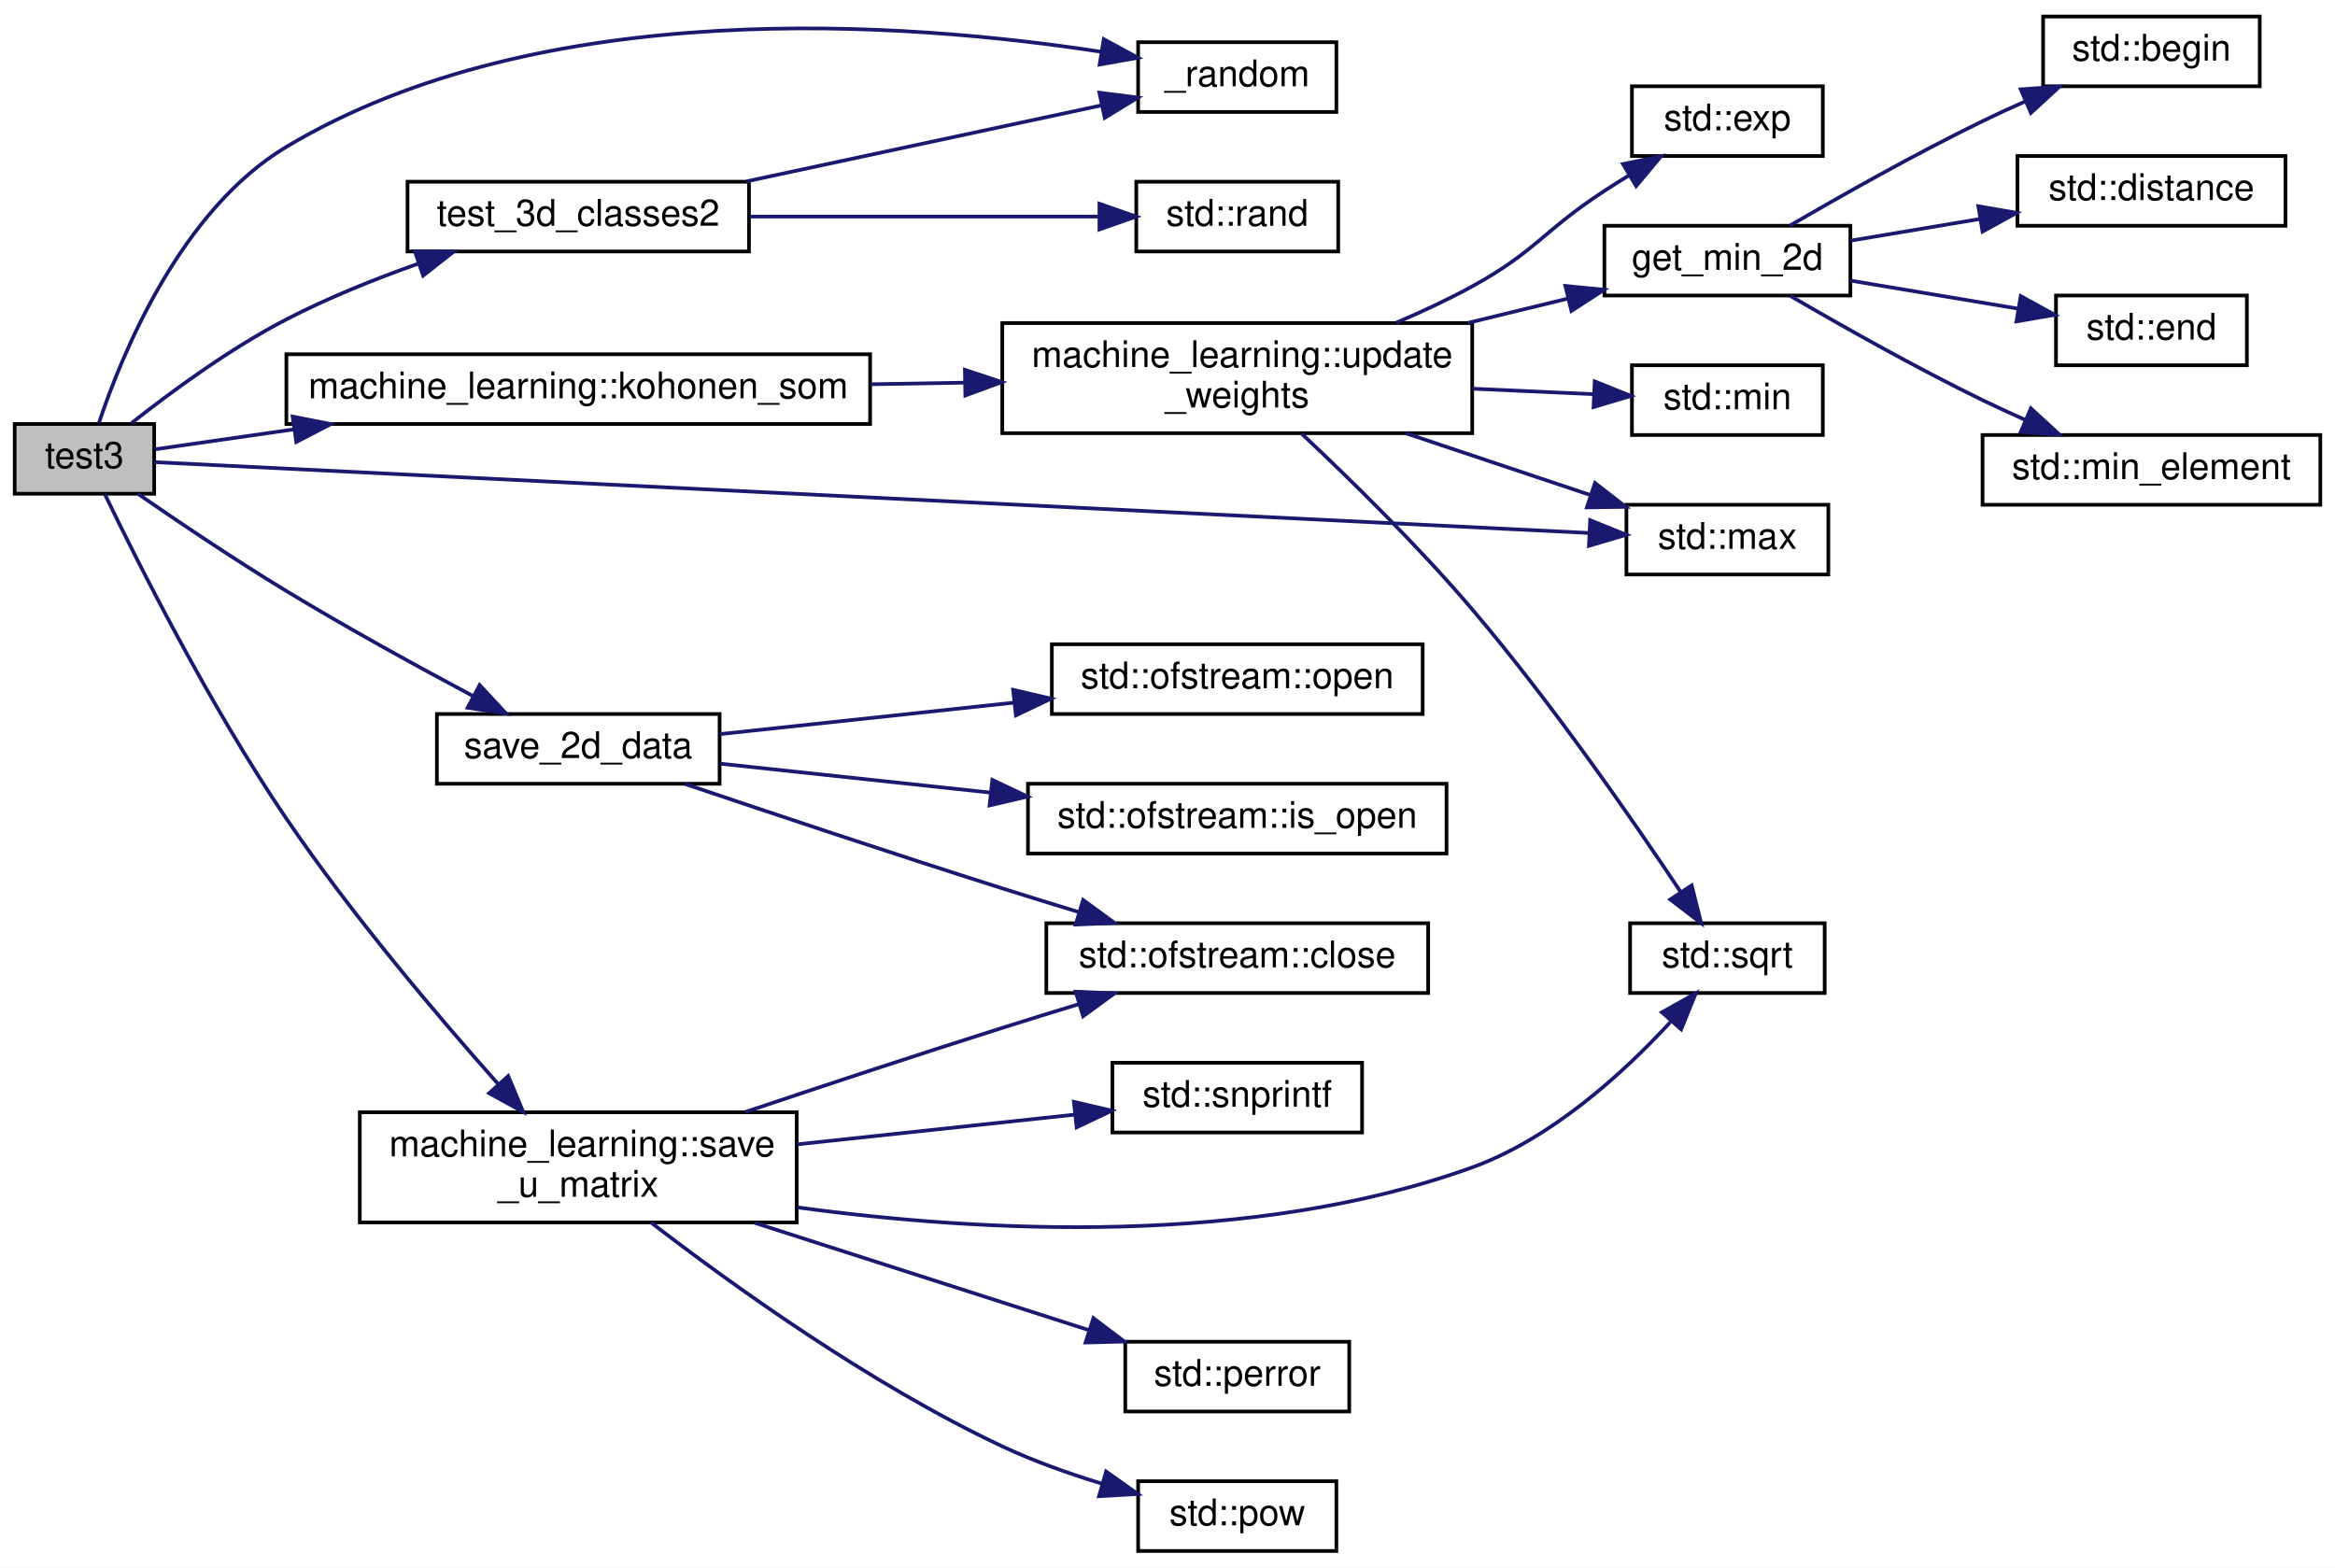
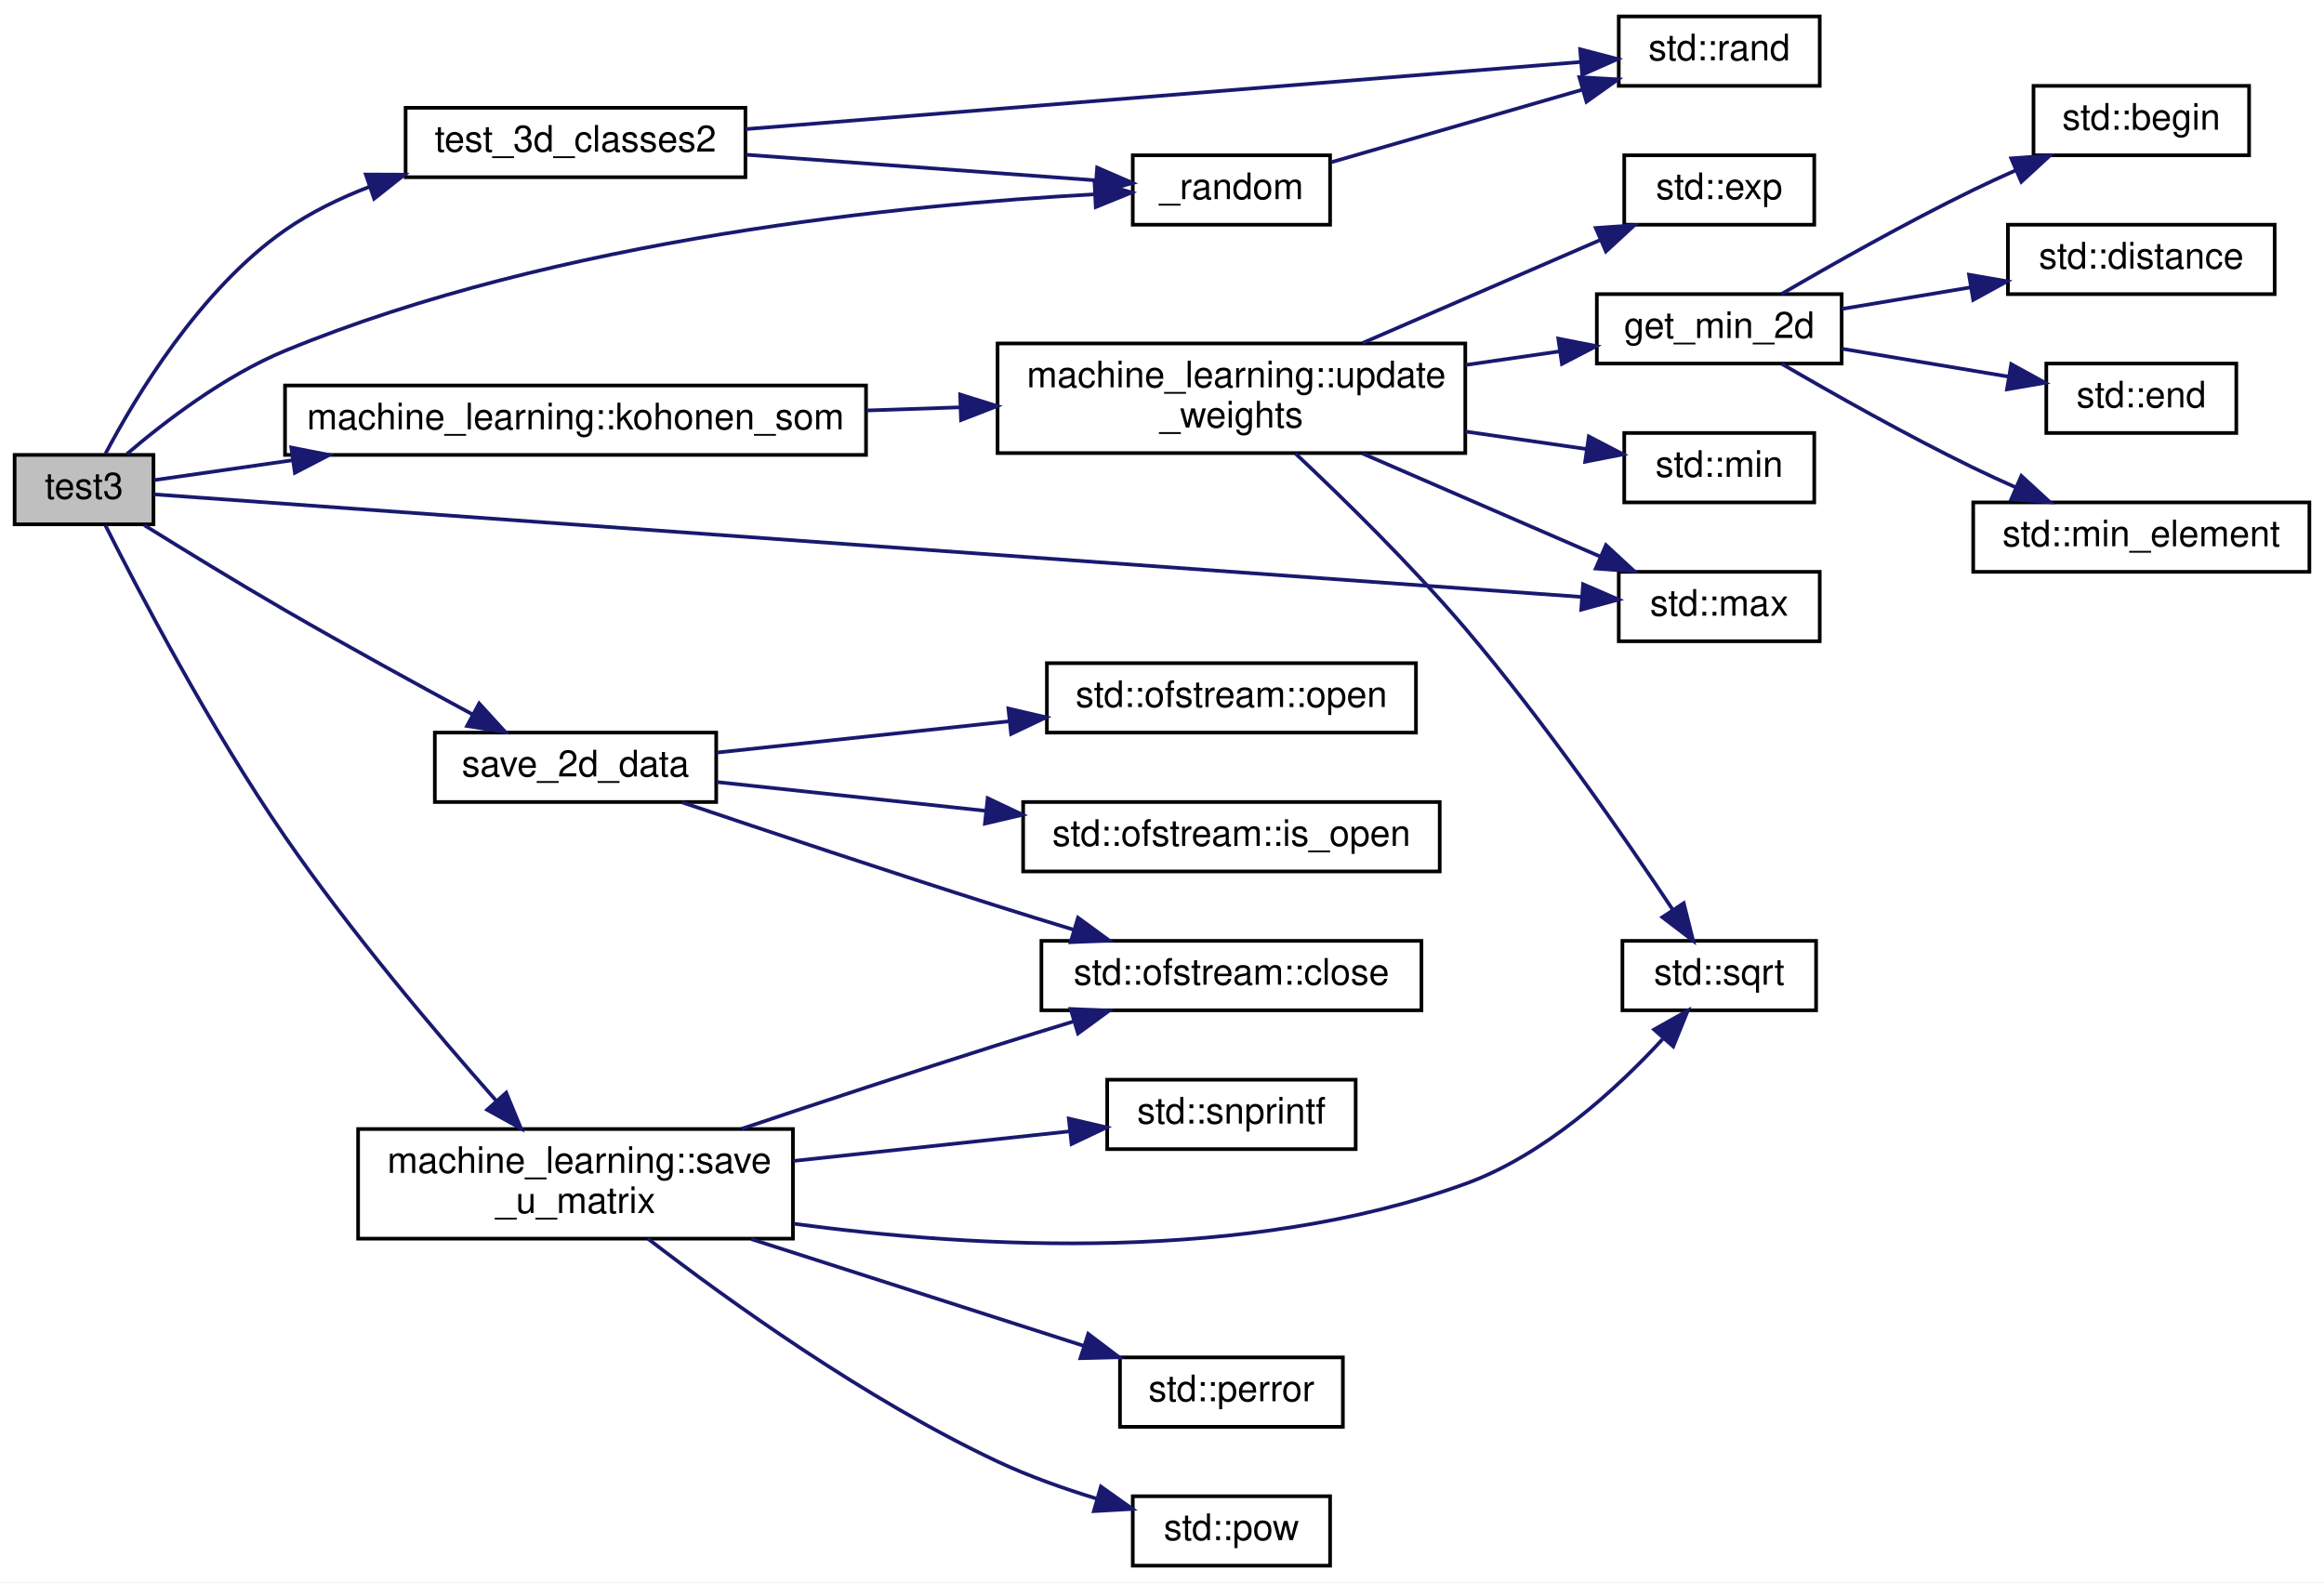
- <svg xmlns="http://www.w3.org/2000/svg" xmlns:xlink="http://www.w3.org/1999/xlink" width="636pt" height="427pt" viewBox="0.00 0.00 636.00 427.00">
-   <g id="graph0" class="graph" transform="scale(1 1) rotate(0) translate(4 423)">
-     <polygon fill="white" stroke="transparent" points="-4,4 -4,-423 632,-423 632,4 -4,4" />
+ <svg xmlns="http://www.w3.org/2000/svg" xmlns:xlink="http://www.w3.org/1999/xlink" width="636pt" height="433pt" viewBox="0.00 0.00 636.00 433.00">
+   <g id="graph0" class="graph" transform="scale(1 1) rotate(0) translate(4 429)">
+     <polygon fill="white" stroke="transparent" points="-4,4 -4,-429 632,-429 632,4 -4,4" />
    <g id="node1" class="node">
      <g id="a_node1">
        <a xlink:title=" ">
-           <polygon fill="#bfbfbf" stroke="black" points="0,-288.5 0,-307.5 38,-307.5 38,-288.5 0,-288.5" />
-           <text text-anchor="middle" x="19" y="-295.5" font-family="Helvetica,sans-Serif" font-size="10.00">test3</text>
+           <polygon fill="#bfbfbf" stroke="black" points="0,-285.5 0,-304.5 38,-304.5 38,-285.5 0,-285.5" />
+           <text text-anchor="middle" x="19" y="-292.5" font-family="Helvetica,sans-Serif" font-size="10.00">test3</text>
        </a>
      </g>
    </g>
    <g id="node2" class="node">
      <g id="a_node2">
        <a xlink:href="../../d9/d66/group__machine__learning.html#gaf5ce14f026d6d231bef29161bac2b485" target="_top" xlink:title=" ">
-           <polygon fill="white" stroke="black" points="306,-392.5 306,-411.5 360,-411.5 360,-392.5 306,-392.5" />
-           <text text-anchor="middle" x="333" y="-399.5" font-family="Helvetica,sans-Serif" font-size="10.00">_random</text>
+           <polygon fill="white" stroke="black" points="306,-367.5 306,-386.5 360,-386.5 360,-367.5 306,-367.5" />
+           <text text-anchor="middle" x="333" y="-374.5" font-family="Helvetica,sans-Serif" font-size="10.00">_random</text>
        </a>
      </g>
    </g>
    <g id="edge1" class="edge">
-       <path fill="none" stroke="midnightblue" d="M22.94,-307.76C29.06,-326.16 45.04,-365.68 74,-383 143.56,-424.61 243.26,-417 296.04,-408.88" />
-       <polygon fill="midnightblue" stroke="midnightblue" points="296.64,-412.33 305.95,-407.27 295.51,-405.42 296.64,-412.33" />
-     </g>
-     <g id="node3" class="node">
-       <g id="a_node3">
+       <path fill="none" stroke="midnightblue" d="M30.71,-304.74C41.03,-313.56 57.47,-326.18 74,-333 148.71,-363.8 244.14,-373.04 295.44,-375.81" />
+       <polygon fill="midnightblue" stroke="midnightblue" points="295.53,-379.32 305.69,-376.31 295.87,-372.33 295.53,-379.32" />
+     </g>
+     <g id="node4" class="node">
+       <g id="a_node4">
        <a xlink:href="../../d8/d77/namespacemachine__learning.html#adc731720947b4bc2ab047c141e7d0299" target="_top" xlink:title=" ">
-           <polygon fill="white" stroke="black" points="74,-307.5 74,-326.5 233,-326.5 233,-307.5 74,-307.5" />
-           <text text-anchor="middle" x="153.5" y="-314.5" font-family="Helvetica,sans-Serif" font-size="10.00">machine_learning::kohonen_som</text>
-         </a>
-       </g>
-     </g>
-     <g id="edge2" class="edge">
-       <path fill="none" stroke="midnightblue" d="M38.15,-300.6C48.4,-302.07 61.98,-304.02 76.2,-306.06" />
-       <polygon fill="midnightblue" stroke="midnightblue" points="75.71,-309.52 86.11,-307.48 76.7,-302.6 75.71,-309.52" />
-     </g>
-     <g id="node11" class="node">
-       <g id="a_node11">
+           <polygon fill="white" stroke="black" points="74,-304.5 74,-323.5 233,-323.5 233,-304.5 74,-304.5" />
+           <text text-anchor="middle" x="153.5" y="-311.5" font-family="Helvetica,sans-Serif" font-size="10.00">machine_learning::kohonen_som</text>
+         </a>
+       </g>
+     </g>
+     <g id="edge3" class="edge">
+       <path fill="none" stroke="midnightblue" d="M38.15,-297.6C48.4,-299.07 61.98,-301.02 76.2,-303.06" />
+       <polygon fill="midnightblue" stroke="midnightblue" points="75.71,-306.52 86.11,-304.48 76.7,-299.6 75.71,-306.52" />
+     </g>
+     <g id="node12" class="node">
+       <g id="a_node12">
        <a target="_blank" xlink:href="http://en.cppreference.com/w/cpp/algorithm/max.html#" xlink:title=" ">
-           <polygon fill="white" stroke="black" points="439,-266.5 439,-285.5 494,-285.5 494,-266.5 439,-266.5" />
-           <text text-anchor="middle" x="466.5" y="-273.5" font-family="Helvetica,sans-Serif" font-size="10.00">std::max</text>
-         </a>
-       </g>
-     </g>
-     <g id="edge13" class="edge">
-       <path fill="none" stroke="midnightblue" d="M38.02,-297.11C104.64,-293.82 337.93,-282.3 428.84,-277.81" />
-       <polygon fill="midnightblue" stroke="midnightblue" points="429.13,-281.3 438.95,-277.31 428.79,-274.31 429.13,-281.3" />
-     </g>
-     <g id="node14" class="node">
-       <g id="a_node14">
+           <polygon fill="white" stroke="black" points="439,-253.5 439,-272.5 494,-272.5 494,-253.5 439,-253.5" />
+           <text text-anchor="middle" x="466.5" y="-260.5" font-family="Helvetica,sans-Serif" font-size="10.00">std::max</text>
+         </a>
+       </g>
+     </g>
+     <g id="edge14" class="edge">
+       <path fill="none" stroke="midnightblue" d="M38.02,-293.71C104.64,-288.92 337.93,-272.16 428.84,-265.63" />
+       <polygon fill="midnightblue" stroke="midnightblue" points="429.23,-269.11 438.95,-264.91 428.72,-262.13 429.23,-269.11" />
+     </g>
+     <g id="node15" class="node">
+       <g id="a_node15">
        <a xlink:href="../../d9/d66/group__machine__learning.html#ga6c606bc85a3e9fd9d010f874ad760336" target="_top" xlink:title=" ">
          <polygon fill="white" stroke="black" points="115,-209.5 115,-228.5 192,-228.5 192,-209.5 115,-209.5" />
          <text text-anchor="middle" x="153.5" y="-216.5" font-family="Helvetica,sans-Serif" font-size="10.00">save_2d_data</text>
        </a>
      </g>
    </g>
-     <g id="edge14" class="edge">
-       <path fill="none" stroke="midnightblue" d="M33.55,-288.49C44.34,-281.03 59.93,-270.52 74,-262 90.62,-251.93 109.73,-241.44 124.94,-233.34" />
-       <polygon fill="midnightblue" stroke="midnightblue" points="126.64,-236.4 133.84,-228.63 123.37,-230.21 126.64,-236.4" />
-     </g>
-     <g id="node18" class="node">
-       <g id="a_node18">
+     <g id="edge15" class="edge">
+       <path fill="none" stroke="midnightblue" d="M35.48,-285.27C46.21,-278.59 60.88,-269.6 74,-262 90.93,-252.2 110.19,-241.64 125.39,-233.44" />
+       <polygon fill="midnightblue" stroke="midnightblue" points="127.13,-236.48 134.28,-228.66 123.81,-230.31 127.13,-236.48" />
+     </g>
+     <g id="node19" class="node">
+       <g id="a_node19">
        <a xlink:href="../../d8/d77/namespacemachine__learning.html#a1d577f5d95b774ae97eb6838852d0df5" target="_top" xlink:title=" ">
          <polygon fill="white" stroke="black" points="94,-90 94,-120 213,-120 213,-90 94,-90" />
          <text text-anchor="start" x="102" y="-108" font-family="Helvetica,sans-Serif" font-size="10.00">machine_learning::save</text>
          <text text-anchor="middle" x="153.5" y="-97" font-family="Helvetica,sans-Serif" font-size="10.00">_u_matrix</text>
        </a>
      </g>
    </g>
-     <g id="edge18" class="edge">
-       <path fill="none" stroke="midnightblue" d="M24.51,-288.47C33.14,-270.55 53.03,-230.84 74,-200 91.71,-173.95 115.01,-146.45 131.62,-127.77" />
-       <polygon fill="midnightblue" stroke="midnightblue" points="134.43,-129.88 138.51,-120.1 129.22,-125.2 134.43,-129.88" />
-     </g>
-     <g id="node22" class="node">
-       <g id="a_node22">
+     <g id="edge19" class="edge">
+       <path fill="none" stroke="midnightblue" d="M24.84,-285.23C33.7,-267.63 53.54,-229.67 74,-200 91.88,-174.07 115.16,-146.55 131.71,-127.84" />
+       <polygon fill="midnightblue" stroke="midnightblue" points="134.53,-129.94 138.58,-120.14 129.31,-125.27 134.53,-129.94" />
+     </g>
+     <g id="node23" class="node">
+       <g id="a_node23">
        <a xlink:href="../../d4/def/kohonen__som__topology_8cpp.html#a0e7435446ed7c763f7de79a468add2e0" target="_top" xlink:title=" ">
-           <polygon fill="white" stroke="black" points="107,-354.5 107,-373.5 200,-373.5 200,-354.5 107,-354.5" />
-           <text text-anchor="middle" x="153.5" y="-361.5" font-family="Helvetica,sans-Serif" font-size="10.00">test_3d_classes2</text>
-         </a>
-       </g>
-     </g>
-     <g id="edge24" class="edge">
-       <path fill="none" stroke="midnightblue" d="M31.83,-307.75C42.39,-316.09 58.53,-327.99 74,-336 85.24,-341.82 97.97,-346.94 109.85,-351.15" />
-       <polygon fill="midnightblue" stroke="midnightblue" points="108.99,-354.55 119.59,-354.46 111.25,-347.92 108.99,-354.55" />
-     </g>
-     <g id="node4" class="node">
-       <g id="a_node4">
+           <polygon fill="white" stroke="black" points="107,-380.5 107,-399.5 200,-399.5 200,-380.5 107,-380.5" />
+           <text text-anchor="middle" x="153.5" y="-387.5" font-family="Helvetica,sans-Serif" font-size="10.00">test_3d_classes2</text>
+         </a>
+       </g>
+     </g>
+     <g id="edge25" class="edge">
+       <path fill="none" stroke="midnightblue" d="M24.86,-304.82C32.95,-320.16 50.62,-349.71 74,-366 80.98,-370.86 88.96,-374.76 97.11,-377.88" />
+       <polygon fill="midnightblue" stroke="midnightblue" points="96.11,-381.24 106.7,-381.2 98.39,-374.62 96.11,-381.24" />
+     </g>
+     <g id="node3" class="node">
+       <g id="a_node3">
+         <a target="_blank" xlink:href="http://en.cppreference.com/w/cpp/numeric/random/rand.html#" xlink:title=" ">
+           <polygon fill="white" stroke="black" points="439,-405.5 439,-424.5 494,-424.5 494,-405.5 439,-405.5" />
+           <text text-anchor="middle" x="466.5" y="-412.5" font-family="Helvetica,sans-Serif" font-size="10.00">std::rand</text>
+         </a>
+       </g>
+     </g>
+     <g id="edge2" class="edge">
+       <path fill="none" stroke="midnightblue" d="M360.29,-384.6C379.96,-390.28 407.11,-398.13 428.9,-404.42" />
+       <polygon fill="midnightblue" stroke="midnightblue" points="428.22,-407.87 438.8,-407.28 430.16,-401.15 428.22,-407.87" />
+     </g>
+     <g id="node5" class="node">
+       <g id="a_node5">
        <a xlink:href="../../d8/d77/namespacemachine__learning.html#ac4010fe3a52a74e8b5b1aaadfe38b46f" target="_top" xlink:title=" ">
          <polygon fill="white" stroke="black" points="269,-305 269,-335 397,-335 397,-305 269,-305" />
          <text text-anchor="start" x="277" y="-323" font-family="Helvetica,sans-Serif" font-size="10.00">machine_learning::update</text>
          <text text-anchor="middle" x="333" y="-312" font-family="Helvetica,sans-Serif" font-size="10.00">_weights</text>
        </a>
      </g>
    </g>
-     <g id="edge3" class="edge">
-       <path fill="none" stroke="midnightblue" d="M233.13,-318.33C241.63,-318.47 250.26,-318.62 258.7,-318.76" />
-       <polygon fill="midnightblue" stroke="midnightblue" points="258.82,-322.26 268.88,-318.93 258.94,-315.26 258.82,-322.26" />
-     </g>
-     <g id="node5" class="node">
-       <g id="a_node5">
-         <a target="_blank" xlink:href="http://en.cppreference.com/w/cpp/numeric/math/exp.html#" xlink:title=" ">
-           <polygon fill="white" stroke="black" points="440.5,-380.5 440.5,-399.5 492.5,-399.5 492.5,-380.5 440.5,-380.5" />
-           <text text-anchor="middle" x="466.5" y="-387.5" font-family="Helvetica,sans-Serif" font-size="10.00">std::exp</text>
-         </a>
-       </g>
-     </g>
    <g id="edge4" class="edge">
-       <path fill="none" stroke="midnightblue" d="M376.35,-335.12C383.38,-338.11 390.5,-341.44 397,-345 414.31,-354.49 416.46,-360.23 433,-371 435.16,-372.4 437.42,-373.83 439.7,-375.23" />
-       <polygon fill="midnightblue" stroke="midnightblue" points="438.06,-378.32 448.44,-380.44 441.65,-372.31 438.06,-378.32" />
+       <path fill="none" stroke="midnightblue" d="M233.13,-316.66C241.63,-316.95 250.26,-317.24 258.7,-317.52" />
+       <polygon fill="midnightblue" stroke="midnightblue" points="258.76,-321.03 268.88,-317.87 259,-314.03 258.76,-321.03" />
    </g>
    <g id="node6" class="node">
      <g id="a_node6">
+         <a target="_blank" xlink:href="http://en.cppreference.com/w/cpp/numeric/math/exp.html#" xlink:title=" ">
+           <polygon fill="white" stroke="black" points="440.5,-367.5 440.5,-386.5 492.5,-386.5 492.5,-367.5 440.5,-367.5" />
+           <text text-anchor="middle" x="466.5" y="-374.5" font-family="Helvetica,sans-Serif" font-size="10.00">std::exp</text>
+         </a>
+       </g>
+     </g>
+     <g id="edge5" class="edge">
+       <path fill="none" stroke="midnightblue" d="M368.89,-335.13C389.07,-343.87 414.27,-354.79 433.86,-363.29" />
+       <polygon fill="midnightblue" stroke="midnightblue" points="432.7,-366.6 443.27,-367.36 435.49,-360.18 432.7,-366.6" />
+     </g>
+     <g id="node7" class="node">
+       <g id="a_node7">
        <a xlink:href="../../d9/d66/group__machine__learning.html#gab53c14440b2b2dd3172c66afc5c2f63f" target="_top" xlink:title=" ">
-           <polygon fill="white" stroke="black" points="433,-342.5 433,-361.5 500,-361.5 500,-342.5 433,-342.5" />
-           <text text-anchor="middle" x="466.5" y="-349.5" font-family="Helvetica,sans-Serif" font-size="10.00">get_min_2d</text>
-         </a>
-       </g>
-     </g>
-     <g id="edge5" class="edge">
-       <path fill="none" stroke="midnightblue" d="M395.9,-335.06C405.09,-337.3 414.39,-339.56 423.06,-341.67" />
-       <polygon fill="midnightblue" stroke="midnightblue" points="422.37,-345.11 432.91,-344.07 424.02,-338.3 422.37,-345.11" />
-     </g>
-     <g id="edge10" class="edge">
-       <path fill="none" stroke="midnightblue" d="M378.89,-304.98C395.24,-299.51 413.52,-293.39 429.06,-288.19" />
-       <polygon fill="midnightblue" stroke="midnightblue" points="430.45,-291.42 438.82,-284.93 428.23,-284.78 430.45,-291.42" />
-     </g>
-     <g id="node12" class="node">
-       <g id="a_node12">
-         <a target="_blank" xlink:href="http://en.cppreference.com/w/cpp/algorithm/min.html#" xlink:title=" ">
-           <polygon fill="white" stroke="black" points="440.5,-304.5 440.5,-323.5 492.5,-323.5 492.5,-304.5 440.5,-304.5" />
-           <text text-anchor="middle" x="466.5" y="-311.5" font-family="Helvetica,sans-Serif" font-size="10.00">std::min</text>
-         </a>
-       </g>
+           <polygon fill="white" stroke="black" points="433,-329.5 433,-348.5 500,-348.5 500,-329.5 433,-329.5" />
+           <text text-anchor="middle" x="466.5" y="-336.5" font-family="Helvetica,sans-Serif" font-size="10.00">get_min_2d</text>
+         </a>
+       </g>
+     </g>
+     <g id="edge6" class="edge">
+       <path fill="none" stroke="midnightblue" d="M397.05,-329.11C405.77,-330.37 414.54,-331.64 422.77,-332.83" />
+       <polygon fill="midnightblue" stroke="midnightblue" points="422.45,-336.32 432.85,-334.28 423.45,-329.39 422.45,-336.32" />
    </g>
    <g id="edge11" class="edge">
-       <path fill="none" stroke="midnightblue" d="M397.05,-317.12C408.4,-316.61 419.86,-316.08 430.07,-315.62" />
-       <polygon fill="midnightblue" stroke="midnightblue" points="430.37,-319.11 440.2,-315.15 430.05,-312.11 430.37,-319.11" />
+       <path fill="none" stroke="midnightblue" d="M368.89,-304.87C389.07,-296.13 414.27,-285.21 433.86,-276.71" />
+       <polygon fill="midnightblue" stroke="midnightblue" points="435.49,-279.82 443.27,-272.64 432.7,-273.4 435.49,-279.82" />
    </g>
    <g id="node13" class="node">
      <g id="a_node13">
+         <a target="_blank" xlink:href="http://en.cppreference.com/w/cpp/algorithm/min.html#" xlink:title=" ">
+           <polygon fill="white" stroke="black" points="440.5,-291.5 440.5,-310.5 492.5,-310.5 492.5,-291.5 440.5,-291.5" />
+           <text text-anchor="middle" x="466.5" y="-298.5" font-family="Helvetica,sans-Serif" font-size="10.00">std::min</text>
+         </a>
+       </g>
+     </g>
+     <g id="edge12" class="edge">
+       <path fill="none" stroke="midnightblue" d="M397.05,-310.89C408.4,-309.25 419.86,-307.59 430.07,-306.12" />
+       <polygon fill="midnightblue" stroke="midnightblue" points="430.8,-309.55 440.2,-304.66 429.8,-302.62 430.8,-309.55" />
+     </g>
+     <g id="node14" class="node">
+       <g id="a_node14">
        <a target="_blank" xlink:href="http://en.cppreference.com/w/cpp/numeric/math/sqrt.html#" xlink:title=" ">
          <polygon fill="white" stroke="black" points="440,-152.5 440,-171.5 493,-171.5 493,-152.5 440,-152.5" />
          <text text-anchor="middle" x="466.5" y="-159.5" font-family="Helvetica,sans-Serif" font-size="10.00">std::sqrt</text>
        </a>
      </g>
    </g>
-     <g id="edge12" class="edge">
+     <g id="edge13" class="edge">
      <path fill="none" stroke="midnightblue" d="M350.52,-304.88C363.68,-292.52 382.26,-274.32 397,-257 418.63,-231.58 440.68,-199.7 453.73,-180.1" />
      <polygon fill="midnightblue" stroke="midnightblue" points="456.78,-181.82 459.36,-171.54 450.94,-177.97 456.78,-181.82" />
    </g>
-     <g id="node7" class="node">
-       <g id="a_node7">
-         <a target="_blank" xlink:href="http://en.cppreference.com/w/cpp/iterator/begin.html#" xlink:title=" ">
-           <polygon fill="white" stroke="black" points="552.5,-399.5 552.5,-418.5 611.5,-418.5 611.5,-399.5 552.5,-399.5" />
-           <text text-anchor="middle" x="582" y="-406.5" font-family="Helvetica,sans-Serif" font-size="10.00">std::begin</text>
-         </a>
-       </g>
-     </g>
-     <g id="edge6" class="edge">
-       <path fill="none" stroke="midnightblue" d="M483.57,-361.56C497.29,-369.56 517.66,-381.07 536,-390 539.77,-391.84 543.77,-393.67 547.76,-395.44" />
-       <polygon fill="midnightblue" stroke="midnightblue" points="546.4,-398.66 556.97,-399.41 549.17,-392.24 546.4,-398.66" />
-     </g>
    <g id="node8" class="node">
      <g id="a_node8">
-         <a target="_blank" xlink:href="http://en.cppreference.com/w/cpp/iterator/distance.html#" xlink:title=" ">
-           <polygon fill="white" stroke="black" points="545.5,-361.5 545.5,-380.5 618.5,-380.5 618.5,-361.5 545.5,-361.5" />
-           <text text-anchor="middle" x="582" y="-368.5" font-family="Helvetica,sans-Serif" font-size="10.00">std::distance</text>
+         <a target="_blank" xlink:href="http://en.cppreference.com/w/cpp/iterator/begin.html#" xlink:title=" ">
+           <polygon fill="white" stroke="black" points="552.5,-386.5 552.5,-405.5 611.5,-405.5 611.5,-386.5 552.5,-386.5" />
+           <text text-anchor="middle" x="582" y="-393.5" font-family="Helvetica,sans-Serif" font-size="10.00">std::begin</text>
        </a>
      </g>
    </g>
    <g id="edge7" class="edge">
-       <path fill="none" stroke="midnightblue" d="M500.02,-357.44C510.97,-359.28 523.39,-361.36 535.16,-363.33" />
-       <polygon fill="midnightblue" stroke="midnightblue" points="534.85,-366.82 545.29,-365.02 536,-359.92 534.85,-366.82" />
+       <path fill="none" stroke="midnightblue" d="M483.57,-348.56C497.29,-356.56 517.66,-368.07 536,-377 539.77,-378.84 543.77,-380.67 547.76,-382.44" />
+       <polygon fill="midnightblue" stroke="midnightblue" points="546.4,-385.66 556.97,-386.41 549.17,-379.24 546.4,-385.66" />
    </g>
    <g id="node9" class="node">
      <g id="a_node9">
-         <a target="_blank" xlink:href="http://en.cppreference.com/w/cpp/iterator/end.html#" xlink:title=" ">
-           <polygon fill="white" stroke="black" points="556,-323.5 556,-342.5 608,-342.5 608,-323.5 556,-323.5" />
-           <text text-anchor="middle" x="582" y="-330.5" font-family="Helvetica,sans-Serif" font-size="10.00">std::end</text>
+         <a target="_blank" xlink:href="http://en.cppreference.com/w/cpp/iterator/distance.html#" xlink:title=" ">
+           <polygon fill="white" stroke="black" points="545.5,-348.5 545.5,-367.5 618.5,-367.5 618.5,-348.5 545.5,-348.5" />
+           <text text-anchor="middle" x="582" y="-355.5" font-family="Helvetica,sans-Serif" font-size="10.00">std::distance</text>
        </a>
      </g>
    </g>
    <g id="edge8" class="edge">
-       <path fill="none" stroke="midnightblue" d="M500.02,-346.56C514.26,-344.17 530.99,-341.37 545.54,-338.94" />
-       <polygon fill="midnightblue" stroke="midnightblue" points="546.4,-342.34 555.68,-337.24 545.24,-335.44 546.4,-342.34" />
+       <path fill="none" stroke="midnightblue" d="M500.02,-344.44C510.97,-346.28 523.39,-348.36 535.16,-350.33" />
+       <polygon fill="midnightblue" stroke="midnightblue" points="534.85,-353.82 545.29,-352.02 536,-346.92 534.85,-353.82" />
    </g>
    <g id="node10" class="node">
      <g id="a_node10">
+         <a target="_blank" xlink:href="http://en.cppreference.com/w/cpp/iterator/end.html#" xlink:title=" ">
+           <polygon fill="white" stroke="black" points="556,-310.5 556,-329.5 608,-329.5 608,-310.5 556,-310.5" />
+           <text text-anchor="middle" x="582" y="-317.5" font-family="Helvetica,sans-Serif" font-size="10.00">std::end</text>
+         </a>
+       </g>
+     </g>
+     <g id="edge9" class="edge">
+       <path fill="none" stroke="midnightblue" d="M500.02,-333.56C514.26,-331.17 530.99,-328.37 545.54,-325.94" />
+       <polygon fill="midnightblue" stroke="midnightblue" points="546.4,-329.34 555.68,-324.24 545.24,-322.44 546.4,-329.34" />
+     </g>
+     <g id="node11" class="node">
+       <g id="a_node11">
        <a target="_blank" xlink:href="http://en.cppreference.com/w/cpp/algorithm/min_element.html#" xlink:title=" ">
-           <polygon fill="white" stroke="black" points="536,-285.5 536,-304.5 628,-304.5 628,-285.5 536,-285.5" />
-           <text text-anchor="middle" x="582" y="-292.5" font-family="Helvetica,sans-Serif" font-size="10.00">std::min_element</text>
-         </a>
-       </g>
-     </g>
-     <g id="edge9" class="edge">
-       <path fill="none" stroke="midnightblue" d="M483.57,-342.44C497.29,-334.44 517.66,-322.93 536,-314 539.77,-312.16 543.77,-310.33 547.76,-308.56" />
-       <polygon fill="midnightblue" stroke="midnightblue" points="549.17,-311.76 556.97,-304.59 546.4,-305.34 549.17,-311.76" />
-     </g>
-     <g id="node15" class="node">
-       <g id="a_node15">
+           <polygon fill="white" stroke="black" points="536,-272.5 536,-291.5 628,-291.5 628,-272.5 536,-272.5" />
+           <text text-anchor="middle" x="582" y="-279.5" font-family="Helvetica,sans-Serif" font-size="10.00">std::min_element</text>
+         </a>
+       </g>
+     </g>
+     <g id="edge10" class="edge">
+       <path fill="none" stroke="midnightblue" d="M483.57,-329.44C497.29,-321.44 517.66,-309.93 536,-301 539.77,-299.16 543.77,-297.33 547.76,-295.56" />
+       <polygon fill="midnightblue" stroke="midnightblue" points="549.17,-298.76 556.97,-291.59 546.4,-292.34 549.17,-298.76" />
+     </g>
+     <g id="node16" class="node">
+       <g id="a_node16">
        <a target="_blank" xlink:href="http://en.cppreference.com/w/cpp/io/basic_ofstream/close.html#" xlink:title=" ">
          <polygon fill="white" stroke="black" points="281,-152.5 281,-171.5 385,-171.5 385,-152.5 281,-152.5" />
          <text text-anchor="middle" x="333" y="-159.5" font-family="Helvetica,sans-Serif" font-size="10.00">std::ofstream::close</text>
        </a>
      </g>
    </g>
-     <g id="edge15" class="edge">
+     <g id="edge16" class="edge">
      <path fill="none" stroke="midnightblue" d="M182.66,-209.41C205.8,-201.6 239.45,-190.36 269,-181 275.66,-178.89 282.73,-176.71 289.64,-174.6" />
      <polygon fill="midnightblue" stroke="midnightblue" points="291.02,-177.84 299.57,-171.59 288.99,-171.14 291.02,-177.84" />
    </g>
-     <g id="node16" class="node">
-       <g id="a_node16">
+     <g id="node17" class="node">
+       <g id="a_node17">
        <a target="_blank" xlink:href="http://en.cppreference.com/w/cpp/io/basic_ofstream/is_open.html#" xlink:title=" ">
          <polygon fill="white" stroke="black" points="276,-190.5 276,-209.5 390,-209.5 390,-190.5 276,-190.5" />
          <text text-anchor="middle" x="333" y="-197.5" font-family="Helvetica,sans-Serif" font-size="10.00">std::ofstream::is_open</text>
        </a>
      </g>
    </g>
-     <g id="edge16" class="edge">
+     <g id="edge17" class="edge">
      <path fill="none" stroke="midnightblue" d="M192.14,-214.97C213.52,-212.68 240.9,-209.75 265.75,-207.09" />
      <polygon fill="midnightblue" stroke="midnightblue" points="266.29,-210.55 275.86,-206.01 265.54,-203.59 266.29,-210.55" />
    </g>
-     <g id="node17" class="node">
-       <g id="a_node17">
+     <g id="node18" class="node">
+       <g id="a_node18">
        <a target="_blank" xlink:href="http://en.cppreference.com/w/cpp/io/basic_ofstream/open.html#" xlink:title=" ">
          <polygon fill="white" stroke="black" points="282.5,-228.5 282.5,-247.5 383.5,-247.5 383.5,-228.5 282.5,-228.5" />
          <text text-anchor="middle" x="333" y="-235.5" font-family="Helvetica,sans-Serif" font-size="10.00">std::ofstream::open</text>
        </a>
      </g>
    </g>
-     <g id="edge17" class="edge">
+     <g id="edge18" class="edge">
      <path fill="none" stroke="midnightblue" d="M192.14,-223.03C215.42,-225.52 245.82,-228.78 272.33,-231.61" />
      <polygon fill="midnightblue" stroke="midnightblue" points="271.96,-235.09 282.28,-232.68 272.71,-228.13 271.96,-235.09" />
    </g>
-     <g id="edge23" class="edge">
+     <g id="edge24" class="edge">
      <path fill="none" stroke="midnightblue" d="M213.25,-94.09C263.59,-87.26 337.22,-83.38 397,-105 418.69,-112.84 438.34,-130.88 450.98,-144.58" />
      <polygon fill="midnightblue" stroke="midnightblue" points="448.66,-147.23 457.9,-152.42 453.91,-142.6 448.66,-147.23" />
    </g>
-     <g id="edge19" class="edge">
+     <g id="edge20" class="edge">
      <path fill="none" stroke="midnightblue" d="M199,-120.08C220.16,-127.18 245.84,-135.67 269,-143 275.66,-145.11 282.73,-147.29 289.64,-149.4" />
      <polygon fill="midnightblue" stroke="midnightblue" points="288.99,-152.86 299.57,-152.41 291.02,-146.16 288.99,-152.86" />
    </g>
-     <g id="node19" class="node">
-       <g id="a_node19">
+     <g id="node20" class="node">
+       <g id="a_node20">
        <a target="_blank" xlink:href="http://en.cppreference.com/w/cpp/io/c/perror.html#" xlink:title=" ">
          <polygon fill="white" stroke="black" points="302.5,-38.5 302.5,-57.5 363.5,-57.5 363.5,-38.5 302.5,-38.5" />
          <text text-anchor="middle" x="333" y="-45.5" font-family="Helvetica,sans-Serif" font-size="10.00">std::perror</text>
        </a>
      </g>
    </g>
-     <g id="edge20" class="edge">
+     <g id="edge21" class="edge">
      <path fill="none" stroke="midnightblue" d="M201.6,-89.87C229.92,-80.78 265.57,-69.33 292.43,-60.71" />
      <polygon fill="midnightblue" stroke="midnightblue" points="293.81,-63.94 302.26,-57.55 291.67,-57.28 293.81,-63.94" />
    </g>
-     <g id="node20" class="node">
-       <g id="a_node20">
+     <g id="node21" class="node">
+       <g id="a_node21">
        <a target="_blank" xlink:href="http://en.cppreference.com/w/cpp/numeric/math/pow.html#" xlink:title=" ">
          <polygon fill="white" stroke="black" points="306,-0.5 306,-19.5 360,-19.5 360,-0.5 306,-0.5" />
          <text text-anchor="middle" x="333" y="-7.5" font-family="Helvetica,sans-Serif" font-size="10.00">std::pow</text>
        </a>
      </g>
    </g>
-     <g id="edge21" class="edge">
+     <g id="edge22" class="edge">
      <path fill="none" stroke="midnightblue" d="M173.32,-89.98C195.2,-73.13 232.94,-45.95 269,-29 277.49,-25.01 287.01,-21.62 296.03,-18.87" />
      <polygon fill="midnightblue" stroke="midnightblue" points="297.28,-22.15 305.92,-16.02 295.35,-15.42 297.28,-22.15" />
    </g>
-     <g id="node21" class="node">
-       <g id="a_node21">
+     <g id="node22" class="node">
+       <g id="a_node22">
        <a target="_blank" xlink:href="http://en.cppreference.com/w/cpp/io/c/fprintf.html#" xlink:title=" ">
          <polygon fill="white" stroke="black" points="299,-114.5 299,-133.5 367,-133.5 367,-114.5 299,-114.5" />
          <text text-anchor="middle" x="333" y="-121.5" font-family="Helvetica,sans-Serif" font-size="10.00">std::snprintf</text>
        </a>
      </g>
    </g>
-     <g id="edge22" class="edge">
+     <g id="edge23" class="edge">
      <path fill="none" stroke="midnightblue" d="M213.11,-111.27C237.81,-113.92 266.03,-116.94 288.78,-119.37" />
      <polygon fill="midnightblue" stroke="midnightblue" points="288.5,-122.86 298.82,-120.45 289.25,-115.9 288.5,-122.86" />
    </g>
-     <g id="edge25" class="edge">
-       <path fill="none" stroke="midnightblue" d="M199.29,-373.59C229.16,-379.98 267.92,-388.28 295.83,-394.26" />
-       <polygon fill="midnightblue" stroke="midnightblue" points="295.44,-397.75 305.95,-396.42 296.91,-390.91 295.44,-397.75" />
-     </g>
-     <g id="node23" class="node">
-       <g id="a_node23">
-         <a target="_blank" xlink:href="http://en.cppreference.com/w/cpp/numeric/random/rand.html#" xlink:title=" ">
-           <polygon fill="white" stroke="black" points="305.5,-354.5 305.5,-373.5 360.5,-373.5 360.5,-354.5 305.5,-354.5" />
-           <text text-anchor="middle" x="333" y="-361.5" font-family="Helvetica,sans-Serif" font-size="10.00">std::rand</text>
-         </a>
-       </g>
-     </g>
    <g id="edge26" class="edge">
-       <path fill="none" stroke="midnightblue" d="M200.21,-364C229.81,-364 267.84,-364 295.44,-364" />
-       <polygon fill="midnightblue" stroke="midnightblue" points="295.46,-367.5 305.46,-364 295.46,-360.5 295.46,-367.5" />
+       <path fill="none" stroke="midnightblue" d="M200.21,-386.65C229.99,-384.47 268.31,-381.66 295.94,-379.64" />
+       <polygon fill="midnightblue" stroke="midnightblue" points="296.25,-383.13 305.97,-378.91 295.74,-376.15 296.25,-383.13" />
+     </g>
+     <g id="edge27" class="edge">
+       <path fill="none" stroke="midnightblue" d="M200.06,-393.66C262,-398.64 371.6,-407.45 428.66,-412.04" />
+       <polygon fill="midnightblue" stroke="midnightblue" points="428.43,-415.53 438.68,-412.84 428.99,-408.55 428.43,-415.53" />
    </g>
  </g>
</svg>
